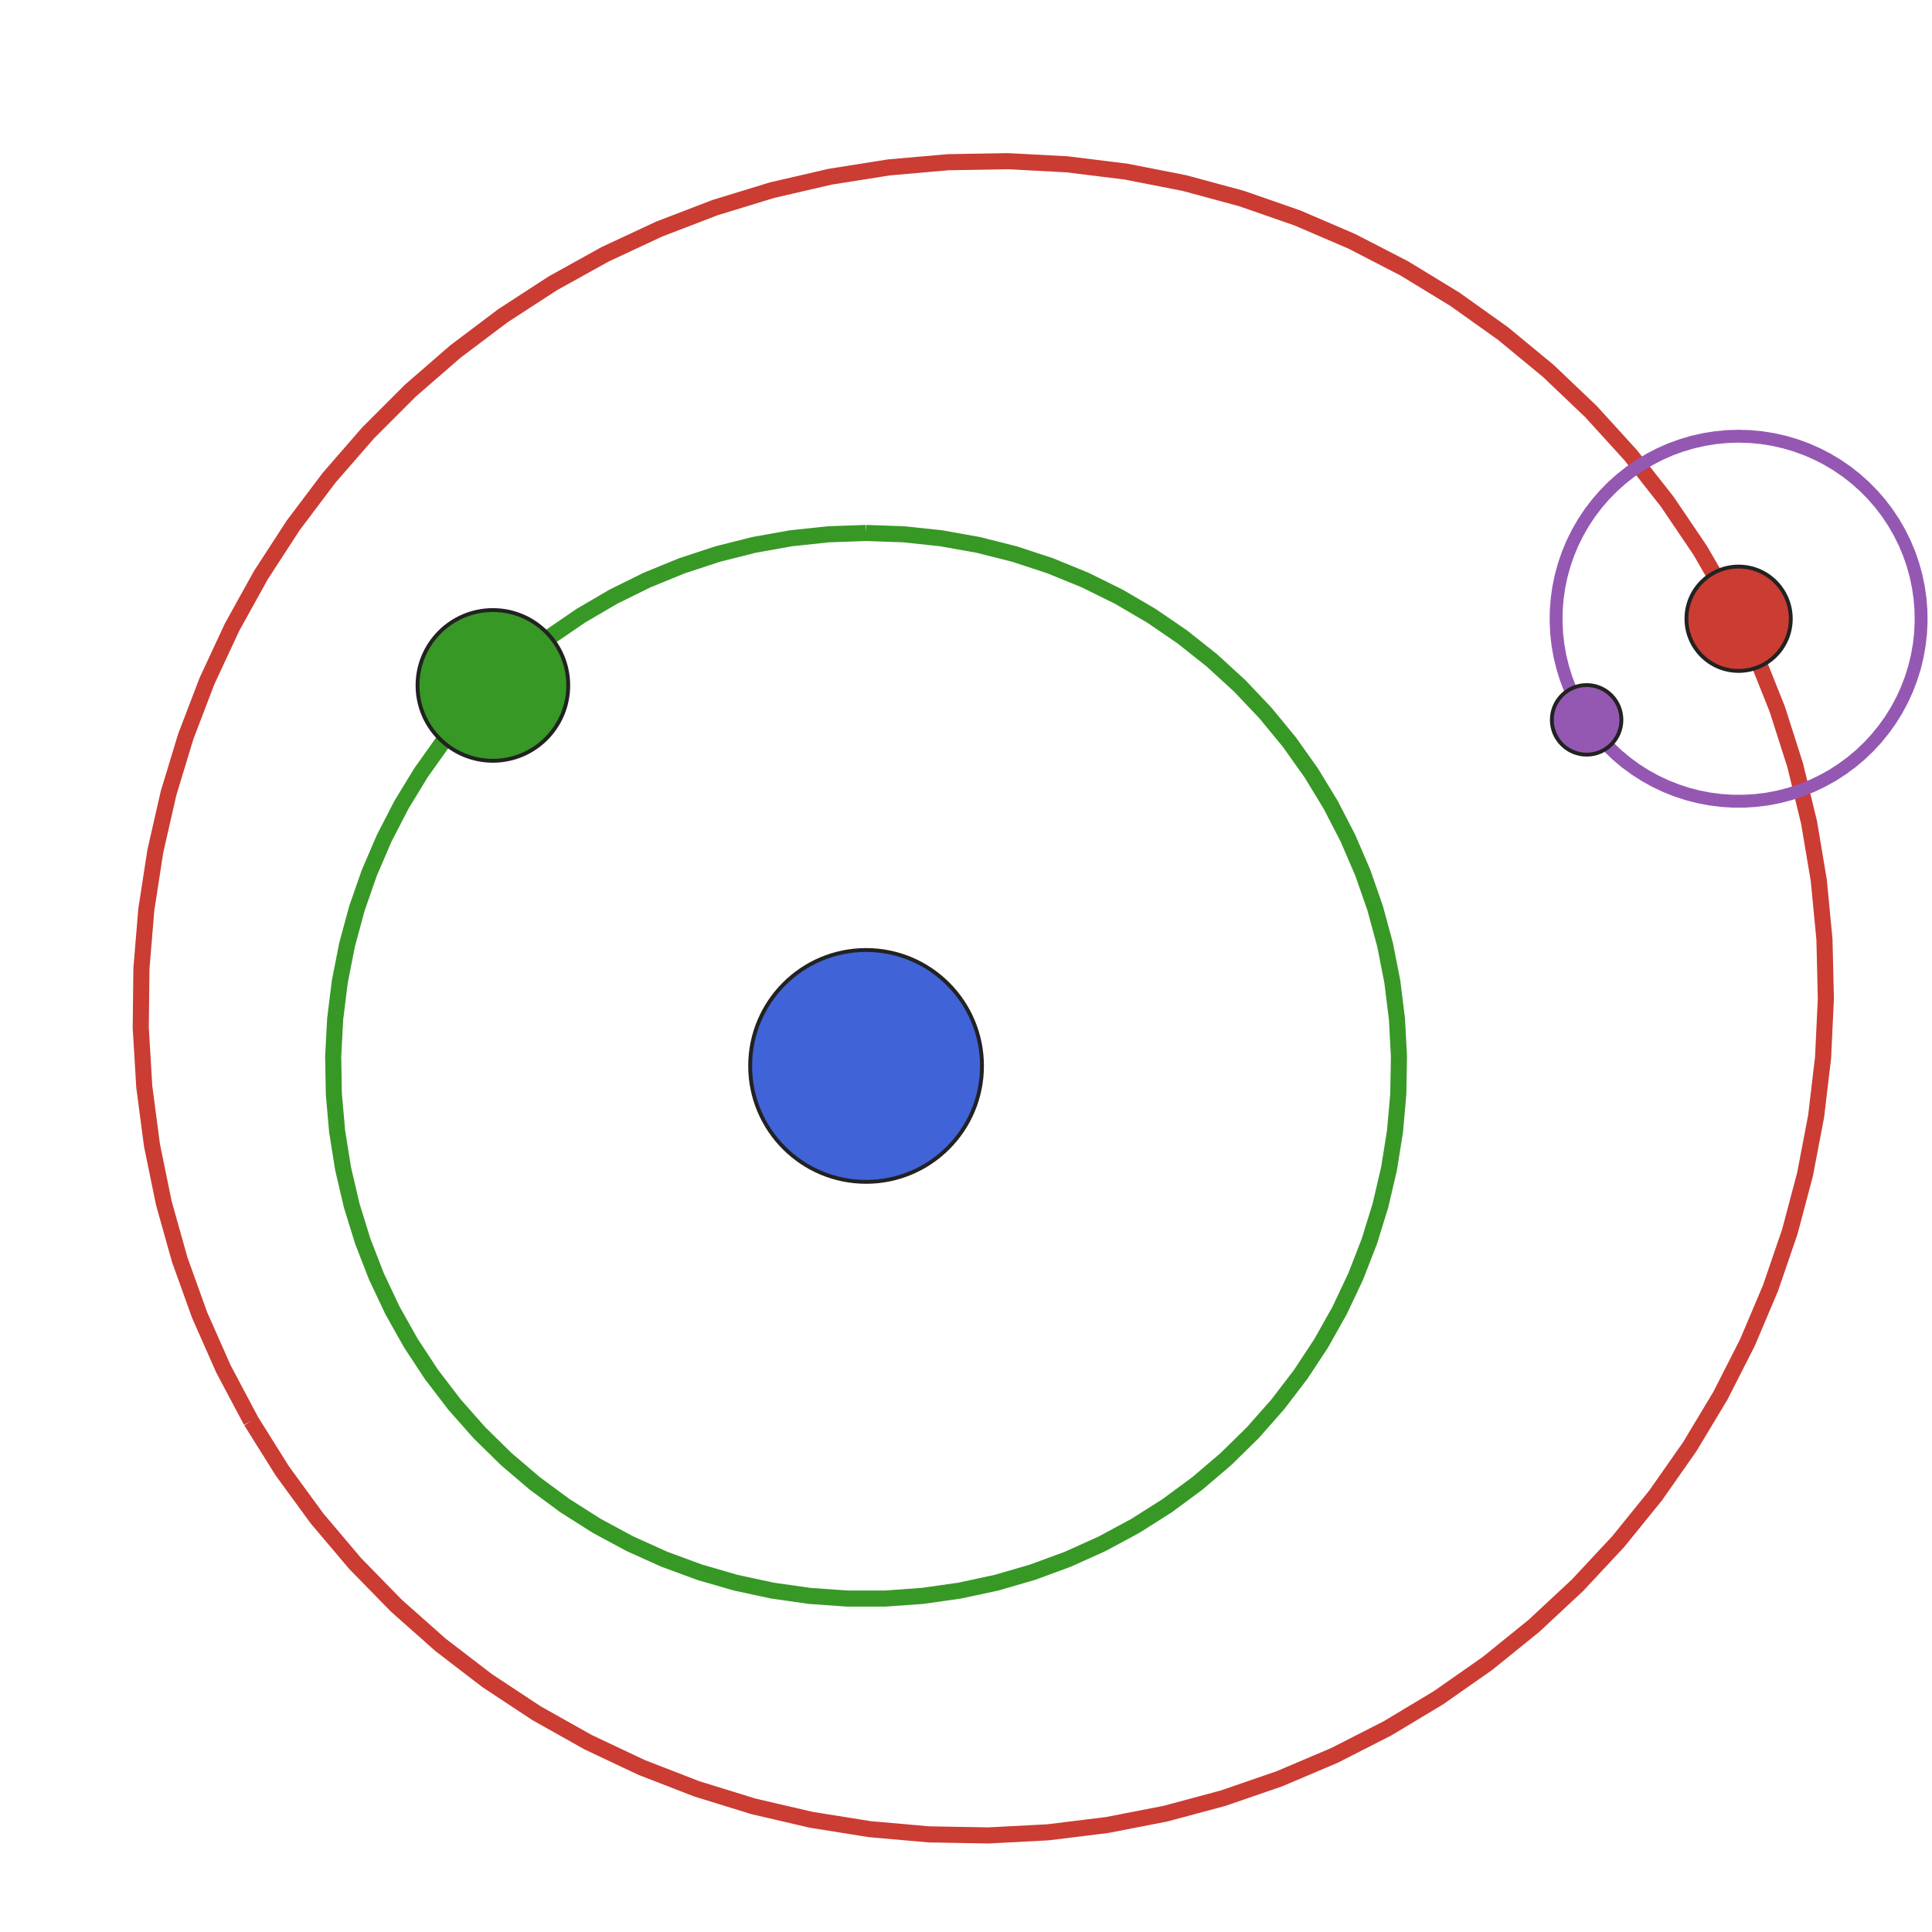
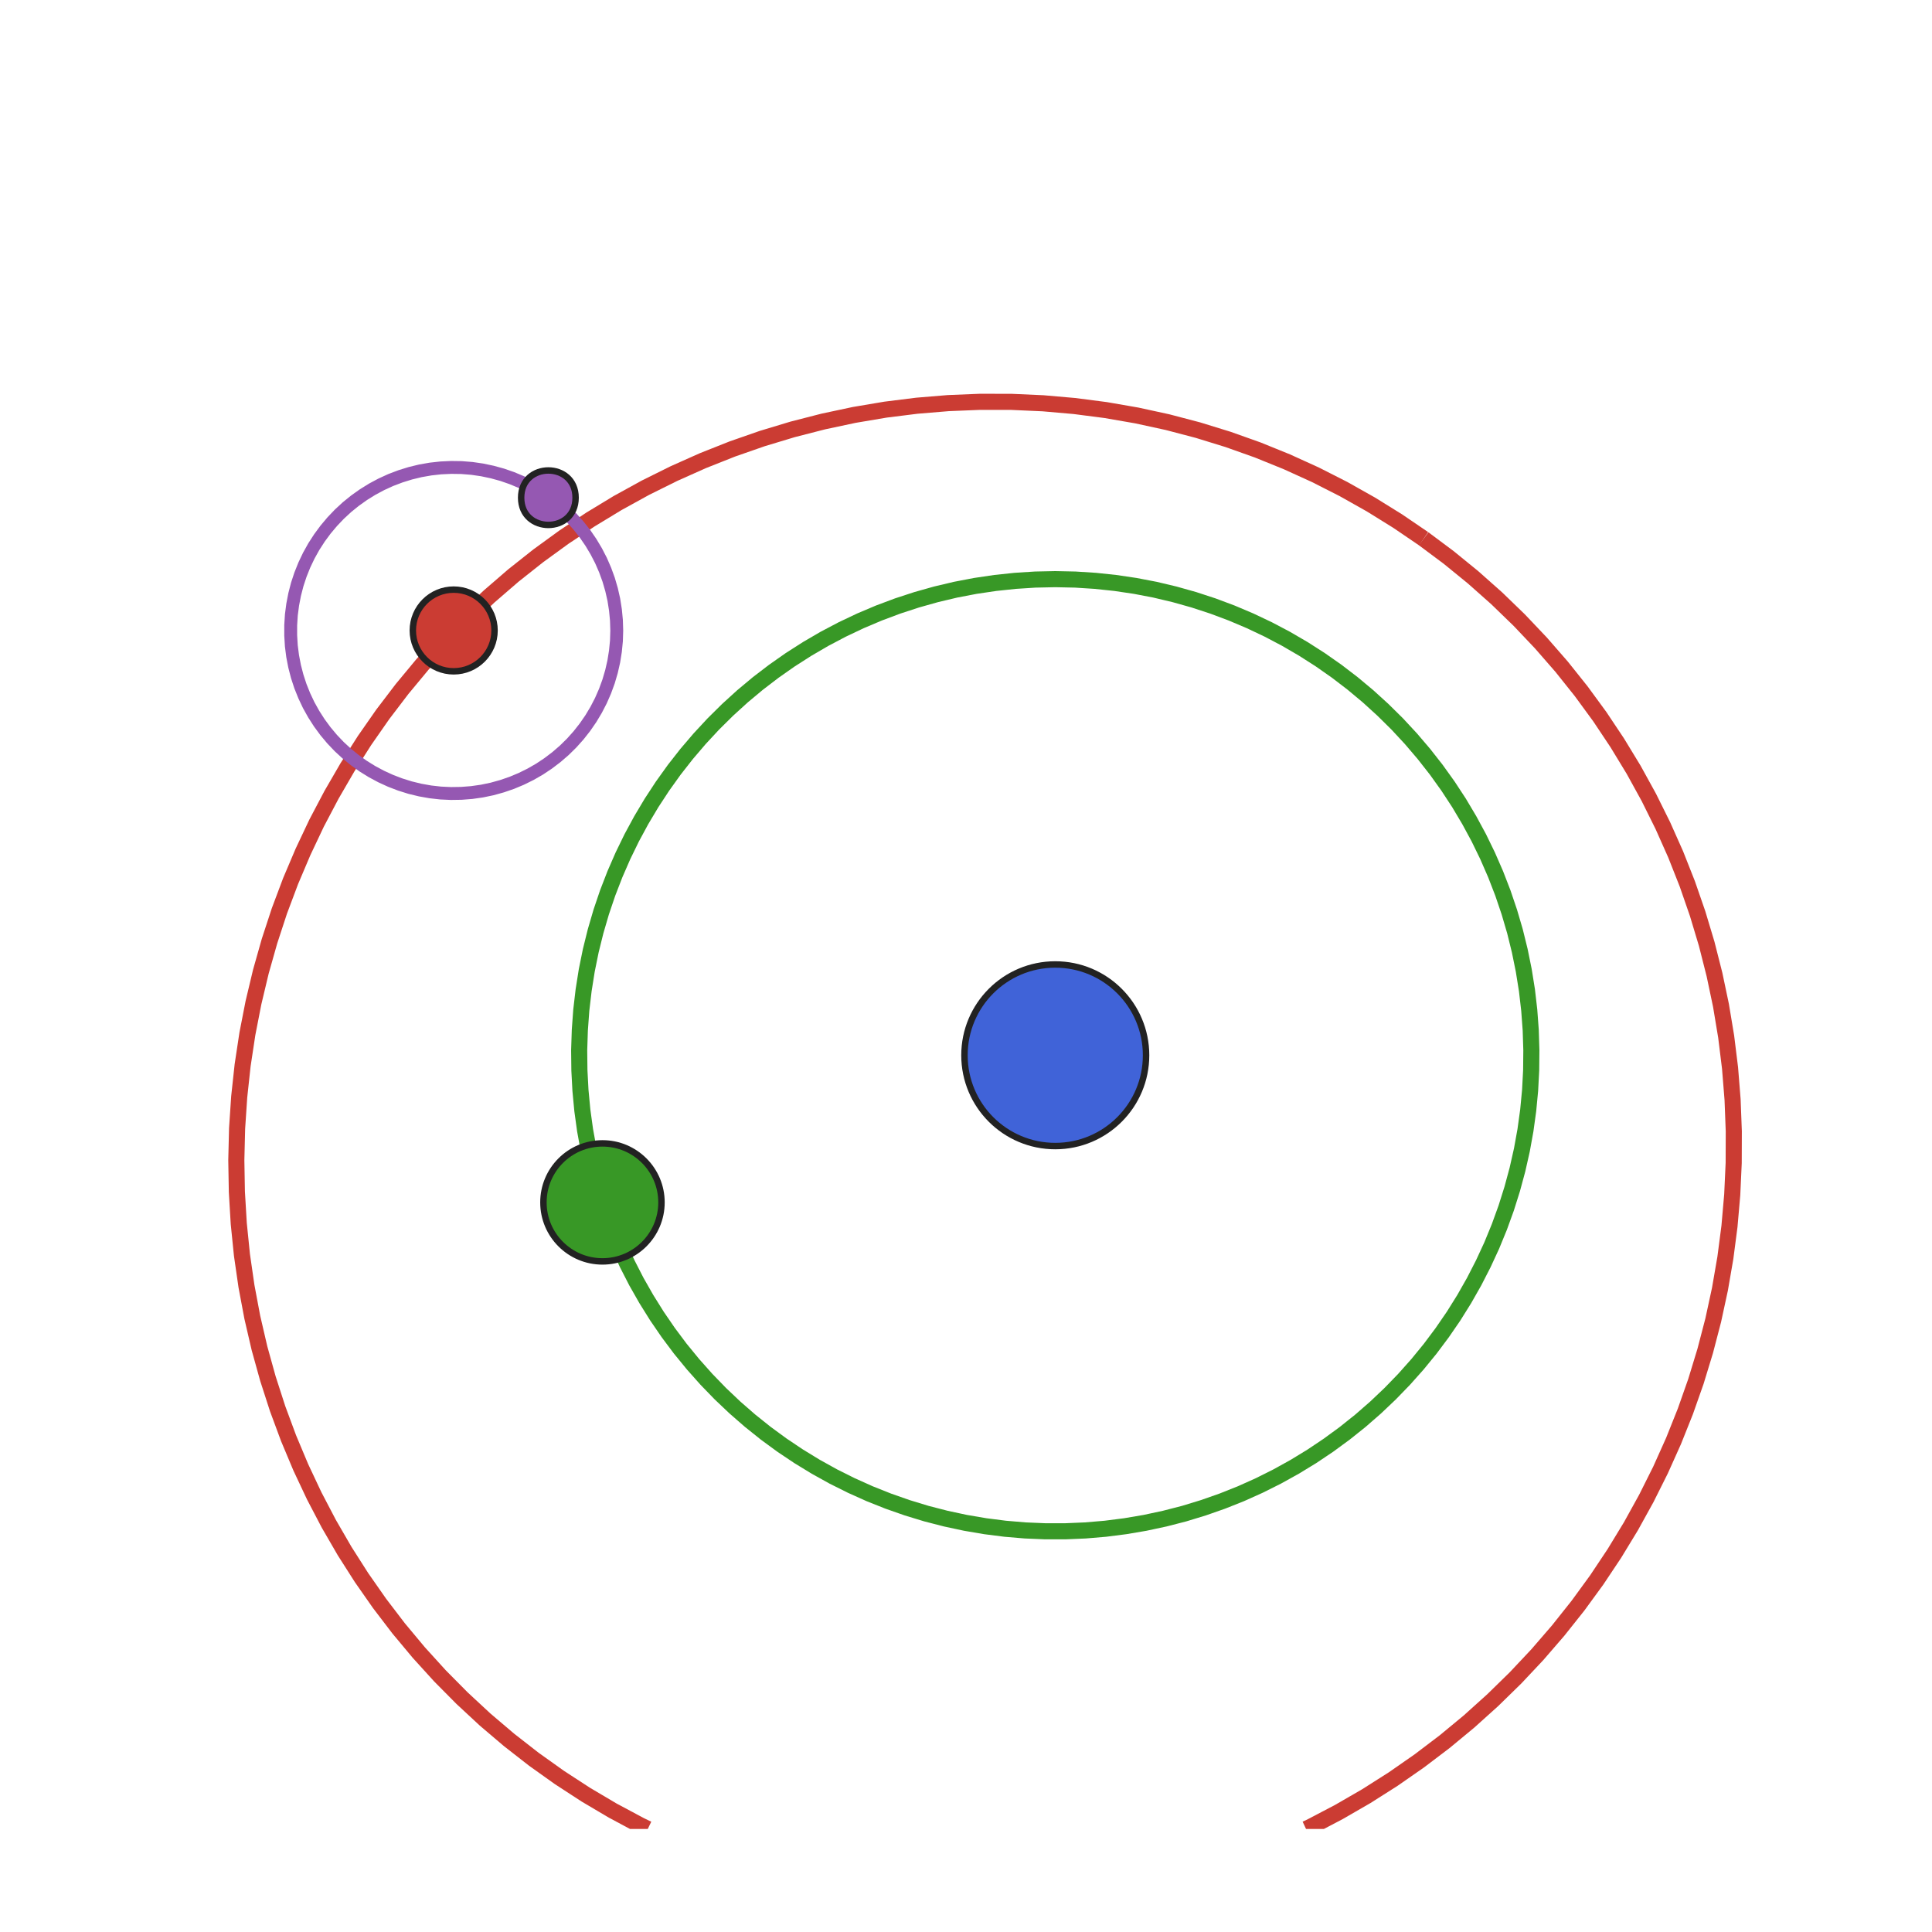
- <svg xmlns="http://www.w3.org/2000/svg" width="300" height="300" viewBox="0 0 1200 1200">
+ <svg xmlns="http://www.w3.org/2000/svg" width="300" height="300" viewBox="0 0 300 300">
  <defs>
-     <clipPath id="clip940">
-       <rect x="0" y="0" width="1200" height="1200" />
+     <clipPath id="clip-0-af2eff31">
+       <path clip-rule="nonzero" d="M 195 76 L 277 76 L 277 284 L 195 284 Z M 195 76 " />
+     </clipPath>
+     <clipPath id="clip-1-af2eff31">
+       <path clip-rule="nonzero" d="M 29 55 L 229 55 L 229 284 L 29 284 Z M 29 55 " />
    </clipPath>
  </defs>
-   <path clip-path="url(#clip940)" d=" M0 1200 L1200 1200 L1200 0 L0 0  Z   " fill="#000000" fill-rule="evenodd" fill-opacity="0" />
-   <defs>
-     <clipPath id="clip941">
-       <rect x="240" y="120" width="841" height="841" />
-     </clipPath>
-   </defs>
-   <path clip-path="url(#clip940)" d=" M0 1200 L1200 1200 L1200 0 L0 0  Z   " fill="#000000" fill-rule="evenodd" fill-opacity="0" />
-   <circle clip-path="url(#clip940)" cx="537.931" cy="662.069" r="72" fill="#4063d8" fill-rule="evenodd" fill-opacity="1" stroke="#222222" stroke-opacity="1" stroke-width="2.4" />
-   <polyline clip-path="url(#clip940)" style="stroke:#389826; stroke-linecap:butt; stroke-linejoin:round; stroke-width:10; stroke-opacity:1; fill:none" points="   537.931,331.034 514.58,331.859 491.346,334.329 468.343,338.431 445.688,344.146 423.491,351.445 401.865,360.291 380.917,370.641 360.751,382.442 341.468,395.637    323.164,410.159 305.929,425.936 289.85,442.889 275.008,460.934 261.475,479.982 249.319,499.936 238.601,520.699 229.375,542.165 221.686,564.229 215.572,586.78    211.064,609.707 208.185,632.894 206.948,656.227 207.36,679.588 209.42,702.863 213.116,725.934 218.43,748.687 225.336,771.009 233.799,792.788 243.777,813.915    255.221,834.286 268.073,853.799 282.27,872.357 297.74,889.867 314.407,906.243 332.188,921.402 350.993,935.269 370.73,947.775 391.3,958.857 412.6,968.461    434.525,976.538 456.965,983.049 479.808,987.961 502.941,991.249 526.248,992.897 549.614,992.897 572.921,991.249 596.054,987.961 618.897,983.049 641.337,976.538    663.262,968.461 684.562,958.857 705.132,947.775 724.869,935.269 743.674,921.402 761.455,906.243 778.122,889.867 793.592,872.357 807.789,853.799 820.641,834.286    832.085,813.915 842.063,792.788 850.527,771.009 857.432,748.687 862.746,725.934 866.442,702.863 868.502,679.588 868.914,656.227 867.677,632.894 864.798,609.707    860.29,586.78 854.176,564.229 846.487,542.165 837.261,520.699 826.543,499.936 814.387,479.982 800.854,460.934 786.012,442.889 769.933,425.936 752.699,410.159    734.394,395.637 715.111,382.442 694.945,370.641 673.997,360.291 652.371,351.445 630.174,344.146 607.519,338.431 584.516,334.329 561.282,331.859 537.931,331.034       " />
-   <circle clip-path="url(#clip940)" cx="306.142" cy="425.727" r="46.8" fill="#389826" fill-rule="evenodd" fill-opacity="1" stroke="#222222" stroke-opacity="1" stroke-width="2.4" />
-   <polyline clip-path="url(#clip940)" style="stroke:#cb3c33; stroke-linecap:butt; stroke-linejoin:round; stroke-width:10; stroke-opacity:1; fill:none" points="   155.939,882.612 175.353,913.623 196.936,943.171 220.58,971.109 246.168,997.299 273.572,1021.61 302.656,1043.92 333.274,1064.12 365.274,1082.1 398.497,1097.79    432.777,1111.09 467.944,1121.95 503.821,1130.3 540.231,1136.12 576.992,1139.36 613.921,1140.02 650.834,1138.09 687.546,1133.57 723.876,1126.5 759.642,1116.9    794.666,1104.83 828.774,1090.35 861.795,1073.52 893.565,1054.43 923.925,1033.18 952.726,1009.87 979.822,984.617 1005.08,957.548 1028.37,928.799 1049.58,898.511    1068.61,866.836 1085.35,833.931 1099.73,799.962 1111.67,765.095 1121.12,729.507 1128.02,693.373 1132.35,656.873 1134.08,620.191 1133.2,583.508 1129.71,547.006    1123.65,510.869 1115.02,475.276 1103.88,440.404 1090.29,406.427 1074.31,373.515 1056.01,341.83 1035.5,311.532 1012.88,282.771 988.244,255.69 961.731,230.425    933.47,207.101 903.6,185.834 872.272,166.73 839.64,149.885 805.867,135.382 771.123,123.294 735.578,113.681 699.412,106.59 662.804,102.058 625.936,100.106    588.992,100.745 552.156,103.97 515.612,109.767 479.542,118.107 444.125,128.947 409.538,142.233 375.953,157.9 343.537,175.87 312.452,196.052 282.853,218.347    254.888,242.644 228.695,268.82 204.405,296.746 182.139,326.284 162.008,357.284 144.113,389.594 128.542,423.052 115.373,457.492 104.672,492.741 96.491,528.625    90.873,564.964 87.844,601.578 87.42,638.284 89.602,674.899 94.381,711.24 101.732,747.128 111.619,782.382 123.992,816.828 138.79,850.294 155.939,882.612       " />
-   <circle clip-path="url(#clip940)" cx="1079.88" cy="384.317" r="32.4" fill="#cb3c33" fill-rule="evenodd" fill-opacity="1" stroke="#222222" stroke-opacity="1" stroke-width="2.4" />
-   <polyline clip-path="url(#clip940)" style="stroke:#9558b2; stroke-linecap:butt; stroke-linejoin:round; stroke-width:8; stroke-opacity:1; fill:none" points="   981.687,441.007 985.48,447.12 989.653,452.981 994.19,458.565 999.071,463.85 1004.28,468.815 1009.79,473.439 1015.58,477.705 1021.64,481.595 1027.92,485.093    1034.42,488.185 1041.1,490.859 1047.93,493.104 1054.9,494.911 1061.96,496.272 1069.1,497.183 1076.28,497.639 1083.47,497.639 1090.65,497.183 1097.79,496.272    1104.85,494.911 1111.82,493.104 1118.65,490.859 1125.33,488.185 1131.83,485.093 1138.12,481.595 1144.17,477.705 1149.96,473.439 1155.47,468.815 1160.68,463.85    1165.56,458.565 1170.1,452.981 1174.27,447.12 1178.07,441.007 1181.46,434.665 1184.45,428.121 1187.02,421.4 1189.16,414.53 1190.85,407.538 1192.1,400.453    1192.9,393.302 1193.24,386.116 1193.13,378.922 1192.56,371.75 1191.53,364.629 1190.06,357.587 1188.14,350.652 1185.79,343.853 1183.01,337.218 1179.81,330.771    1176.22,324.541 1172.23,318.551 1167.88,312.825 1163.16,307.388 1158.12,302.261 1152.75,297.463 1147.1,293.016 1141.17,288.936 1135,285.241 1128.61,281.944    1122.01,279.059 1115.25,276.599 1108.35,274.572 1101.33,272.987 1094.23,271.85 1087.07,271.166 1079.88,270.938 1072.69,271.166 1065.52,271.85 1058.42,272.987    1051.4,274.572 1044.5,276.599 1037.74,279.059 1031.15,281.944 1024.75,285.241 1018.58,288.936 1012.65,293.016 1007,297.463 1001.64,302.261 996.589,307.388    991.877,312.825 987.52,318.551 983.535,324.541 979.938,330.771 976.743,337.218 973.963,343.853 971.61,350.652 969.693,357.587 968.219,364.629 967.195,371.75    966.625,378.922 966.511,386.116 966.853,393.302 967.651,400.453 968.9,407.538 970.596,414.53 972.733,421.4 975.3,428.121 978.289,434.665 981.687,441.007       " />
-   <circle clip-path="url(#clip940)" cx="985.48" cy="447.12" r="21.6" fill="#9558b2" fill-rule="evenodd" fill-opacity="1" stroke="#222222" stroke-opacity="1" stroke-width="2.4" />
+   <path fill-rule="nonzero" fill="rgb(25.098%, 38.824%, 84.706%)" fill-opacity="1" stroke-width="1" stroke-linecap="butt" stroke-linejoin="miter" stroke="rgb(13.333%, 13.333%, 13.333%)" stroke-opacity="1" stroke-miterlimit="2" d="M 177.961 163.863 C 177.961 156.074 171.648 149.762 163.863 149.762 C 156.074 149.762 149.762 156.074 149.762 163.863 C 149.762 171.648 156.074 177.961 163.863 177.961 C 171.648 177.961 177.961 171.648 177.961 163.863 Z M 177.961 163.863 " />
+   <path fill="none" stroke-width="2.5" stroke-linecap="butt" stroke-linejoin="miter" stroke="rgb(21.961%, 59.608%, 14.902%)" stroke-opacity="1" stroke-miterlimit="2" d="M 163.863 89.93 L 166.98 89.996 L 170.09 90.195 L 173.191 90.523 L 176.273 90.98 L 179.336 91.566 L 182.367 92.285 L 185.371 93.129 L 188.332 94.098 L 191.25 95.191 L 194.121 96.406 L 196.938 97.742 L 199.695 99.195 L 202.391 100.766 L 205.016 102.445 L 207.57 104.234 L 210.043 106.129 L 212.438 108.129 L 214.742 110.227 L 216.961 112.418 L 219.082 114.703 L 221.105 117.074 L 223.027 119.527 L 224.844 122.062 L 226.551 124.668 L 228.145 127.348 L 229.629 130.09 L 230.992 132.891 L 232.238 135.75 L 233.363 138.656 L 234.363 141.609 L 235.242 144.602 L 235.988 147.629 L 236.609 150.684 L 237.102 153.762 L 237.461 156.859 L 237.691 159.969 L 237.789 163.082 L 237.758 166.199 L 237.594 169.312 L 237.297 172.418 L 236.871 175.504 L 236.316 178.57 L 235.629 181.613 L 234.816 184.621 L 233.879 187.594 L 232.816 190.527 L 231.633 193.41 L 230.324 196.238 L 228.902 199.012 L 227.363 201.723 L 225.711 204.367 L 223.945 206.938 L 222.078 209.434 L 220.105 211.848 L 218.031 214.176 L 215.863 216.414 L 213.602 218.559 L 211.25 220.609 L 208.816 222.555 L 206.301 224.398 L 203.715 226.133 L 201.051 227.758 L 198.324 229.27 L 195.539 230.664 L 192.695 231.941 L 189.797 233.094 L 186.855 234.125 L 183.875 235.035 L 180.855 235.812 L 177.809 236.465 L 174.734 236.988 L 171.641 237.383 L 168.535 237.645 L 165.422 237.777 L 162.305 237.777 L 159.188 237.645 L 156.082 237.383 L 152.988 236.988 L 149.918 236.465 L 146.867 235.812 L 143.852 235.035 L 140.867 234.125 L 137.926 233.094 L 135.031 231.941 L 132.188 230.664 L 129.398 229.27 L 126.672 227.758 L 124.012 226.133 L 121.422 224.398 L 118.906 222.555 L 116.473 220.609 L 114.121 218.559 L 111.859 216.414 L 109.691 214.176 L 107.621 211.848 L 105.645 209.434 L 103.777 206.938 L 102.016 204.367 L 100.363 201.723 L 98.82 199.012 L 97.398 196.238 L 96.094 193.41 L 94.906 190.527 L 93.844 187.594 L 92.906 184.621 L 92.094 181.613 L 91.41 178.57 L 90.852 175.504 L 90.426 172.418 L 90.133 169.312 L 89.969 166.199 L 89.934 163.082 L 90.035 159.969 L 90.262 156.859 L 90.625 153.762 L 91.113 150.684 L 91.734 147.629 L 92.484 144.602 L 93.359 141.609 L 94.359 138.656 L 95.484 135.75 L 96.73 132.891 L 98.094 130.09 L 99.578 127.348 L 101.176 124.668 L 102.883 122.062 L 104.699 119.527 L 106.621 117.074 L 108.645 114.703 L 110.766 112.418 L 112.98 110.227 L 115.285 108.129 L 117.68 106.129 L 120.156 104.234 L 122.707 102.445 L 125.332 100.766 L 128.027 99.195 L 130.785 97.742 L 133.602 96.406 L 136.473 95.191 L 139.391 94.098 L 142.355 93.129 L 145.355 92.285 L 148.391 91.566 L 151.449 90.98 L 154.535 90.523 L 157.633 90.195 L 160.746 89.996 Z M 163.863 89.93 " />
+   <path fill-rule="nonzero" fill="rgb(21.961%, 59.608%, 14.902%)" fill-opacity="1" stroke-width="1" stroke-linecap="butt" stroke-linejoin="miter" stroke="rgb(13.333%, 13.333%, 13.333%)" stroke-opacity="1" stroke-miterlimit="2" d="M 102.715 186.707 C 102.715 181.645 98.609 177.543 93.551 177.543 C 88.488 177.543 84.383 181.645 84.383 186.707 C 84.383 191.77 88.488 195.871 93.551 195.871 C 98.609 195.871 102.715 191.77 102.715 186.707 Z M 102.715 186.707 " />
+   <g clip-path="url(#clip-0-af2eff31)">
+     <path fill="none" stroke-width="2.5" stroke-linecap="butt" stroke-linejoin="miter" stroke="rgb(79.608%, 23.529%, 20%)" stroke-opacity="1" stroke-miterlimit="2" d="M 221.059 83.656 L 224.969 86.574 L 228.754 89.66 L 232.406 92.902 L 235.914 96.297 L 239.273 99.84 L 242.484 103.523 L 245.531 107.34 L 248.418 111.285 L 251.129 115.352 L 253.672 119.531 L 256.031 123.816 L 258.207 128.203 L 260.199 132.676 L 262 137.234 L 263.605 141.867 L 265.016 146.562 L 266.223 151.32 L 267.234 156.125 L 268.039 160.973 L 268.641 165.852 L 269.035 170.754 L 269.223 175.668 L 269.207 180.594 L 268.98 185.516 L 268.551 190.422 L 267.914 195.312 L 267.074 200.172 L 266.031 204.996 L 264.785 209.773 L 263.344 214.496 L 261.703 219.156 L 259.871 223.746 L 257.848 228.254 L 255.637 232.676 L 253.246 237.004 L 250.676 241.227 L 247.934 245.34 L 245.02 249.336 L 241.941 253.207 L 238.707 256.949 L 235.32 260.551 L 231.785 264.004 L 228.113 267.312 L 224.305 270.461 L 220.371 273.445 L 216.316 276.266 L 212.152 278.91 L 207.879 281.379 L 203.512 283.668 L 202.801 284 " />
+   </g>
+   <g clip-path="url(#clip-1-af2eff31)">
+     <path fill="none" stroke-width="2.5" stroke-linecap="butt" stroke-linejoin="miter" stroke="rgb(79.608%, 23.529%, 20%)" stroke-opacity="1" stroke-miterlimit="2" d="M 100.586 284 L 99.477 283.465 L 95.172 281.164 L 90.973 278.68 L 86.879 276.016 L 82.906 273.184 L 79.055 270.18 L 75.336 267.02 L 71.758 263.699 L 68.32 260.23 L 65.035 256.613 L 61.906 252.863 L 58.941 248.98 L 56.141 244.973 L 53.512 240.848 L 51.062 236.617 L 48.793 232.281 L 46.707 227.848 L 44.812 223.332 L 43.109 218.738 L 41.602 214.07 L 40.289 209.344 L 39.18 204.562 L 38.273 199.734 L 37.57 194.871 L 37.074 189.98 L 36.781 185.066 L 36.695 180.148 L 36.816 175.223 L 37.145 170.309 L 37.676 165.406 L 38.414 160.531 L 39.359 155.688 L 40.504 150.887 L 41.848 146.137 L 43.387 141.441 L 45.125 136.816 L 47.055 132.27 L 49.168 127.801 L 51.473 123.426 L 53.953 119.148 L 56.609 114.98 L 59.438 110.922 L 62.434 106.988 L 65.59 103.184 L 68.902 99.512 L 72.363 95.98 L 75.969 92.602 L 79.711 89.371 L 83.582 86.305 L 87.574 83.402 L 91.688 80.668 L 95.906 78.109 L 100.23 75.73 L 104.645 73.539 L 109.145 71.531 L 113.723 69.715 L 118.375 68.094 L 123.086 66.672 L 127.848 65.449 L 132.656 64.426 L 137.5 63.609 L 142.371 63 L 147.262 62.594 L 152.164 62.395 L 157.066 62.402 L 161.961 62.621 L 166.84 63.047 L 171.695 63.676 L 176.516 64.512 L 181.293 65.551 L 186.023 66.793 L 190.695 68.234 L 195.297 69.871 L 199.824 71.707 L 204.27 73.73 L 208.621 75.941 L 212.875 78.336 L 217.023 80.91 L 221.059 83.656 " />
+   </g>
+   <path fill-rule="nonzero" fill="rgb(79.608%, 23.529%, 20%)" fill-opacity="1" stroke-width="1" stroke-linecap="butt" stroke-linejoin="miter" stroke="rgb(13.333%, 13.333%, 13.333%)" stroke-opacity="1" stroke-miterlimit="2" d="M 76.793 97.898 C 76.793 94.395 73.953 91.555 70.449 91.555 C 66.945 91.555 64.102 94.395 64.102 97.898 C 64.102 101.402 66.945 104.242 70.449 104.242 C 73.953 104.242 76.793 101.402 76.793 97.898 Z M 76.793 97.898 " />
+   <path fill="none" stroke-width="2" stroke-linecap="butt" stroke-linejoin="miter" stroke="rgb(58.431%, 34.51%, 69.804%)" stroke-opacity="1" stroke-miterlimit="2" d="M 85.148 77.281 L 86.43 78.258 L 87.641 79.309 L 88.785 80.438 L 89.855 81.637 L 90.848 82.898 L 91.758 84.223 L 92.582 85.602 L 93.32 87.031 L 93.961 88.504 L 94.512 90.016 L 94.961 91.555 L 95.316 93.125 L 95.566 94.711 L 95.719 96.309 L 95.77 97.918 L 95.719 99.523 L 95.562 101.121 L 95.309 102.707 L 94.953 104.273 L 94.5 105.816 L 93.949 107.324 L 93.305 108.797 L 92.566 110.227 L 91.742 111.602 L 90.828 112.926 L 89.836 114.188 L 88.762 115.387 L 87.617 116.512 L 86.402 117.562 L 85.121 118.535 L 83.785 119.426 L 82.391 120.227 L 80.953 120.938 L 79.469 121.559 L 77.949 122.082 L 76.402 122.512 L 74.828 122.84 L 73.238 123.066 L 71.637 123.191 L 70.031 123.215 L 68.426 123.141 L 66.828 122.961 L 65.246 122.68 L 63.684 122.301 L 62.148 121.82 L 60.648 121.246 L 59.188 120.578 L 57.773 119.82 L 56.406 118.973 L 55.102 118.039 L 53.852 117.023 L 52.672 115.934 L 51.566 114.77 L 50.535 113.539 L 49.582 112.242 L 48.715 110.891 L 47.934 109.488 L 47.246 108.035 L 46.648 106.543 L 46.148 105.016 L 45.746 103.461 L 45.441 101.883 L 45.238 100.289 L 45.141 98.684 L 45.141 97.078 L 45.242 95.477 L 45.449 93.883 L 45.754 92.305 L 46.156 90.75 L 46.66 89.223 L 47.258 87.73 L 47.949 86.281 L 48.73 84.879 L 49.602 83.527 L 50.555 82.234 L 51.59 81.004 L 52.699 79.84 L 53.879 78.75 L 55.129 77.738 L 56.438 76.809 L 57.801 75.961 L 59.219 75.203 L 60.68 74.535 L 62.184 73.965 L 63.719 73.488 L 65.277 73.109 L 66.863 72.832 L 68.457 72.656 L 70.062 72.582 L 71.672 72.605 L 73.273 72.734 L 74.863 72.965 L 76.434 73.297 L 77.984 73.723 L 79.5 74.25 L 80.984 74.871 L 82.422 75.586 L 83.812 76.391 Z M 85.148 77.281 " />
+   <path fill-rule="nonzero" fill="rgb(58.431%, 34.51%, 69.804%)" fill-opacity="1" stroke-width="1" stroke-linecap="butt" stroke-linejoin="miter" stroke="rgb(13.333%, 13.333%, 13.333%)" stroke-opacity="1" stroke-miterlimit="2" d="M 89.379 77.281 C 89.379 71.645 80.922 71.645 80.922 77.281 C 80.922 82.922 89.379 82.922 89.379 77.281 Z M 89.379 77.281 " />
</svg>
